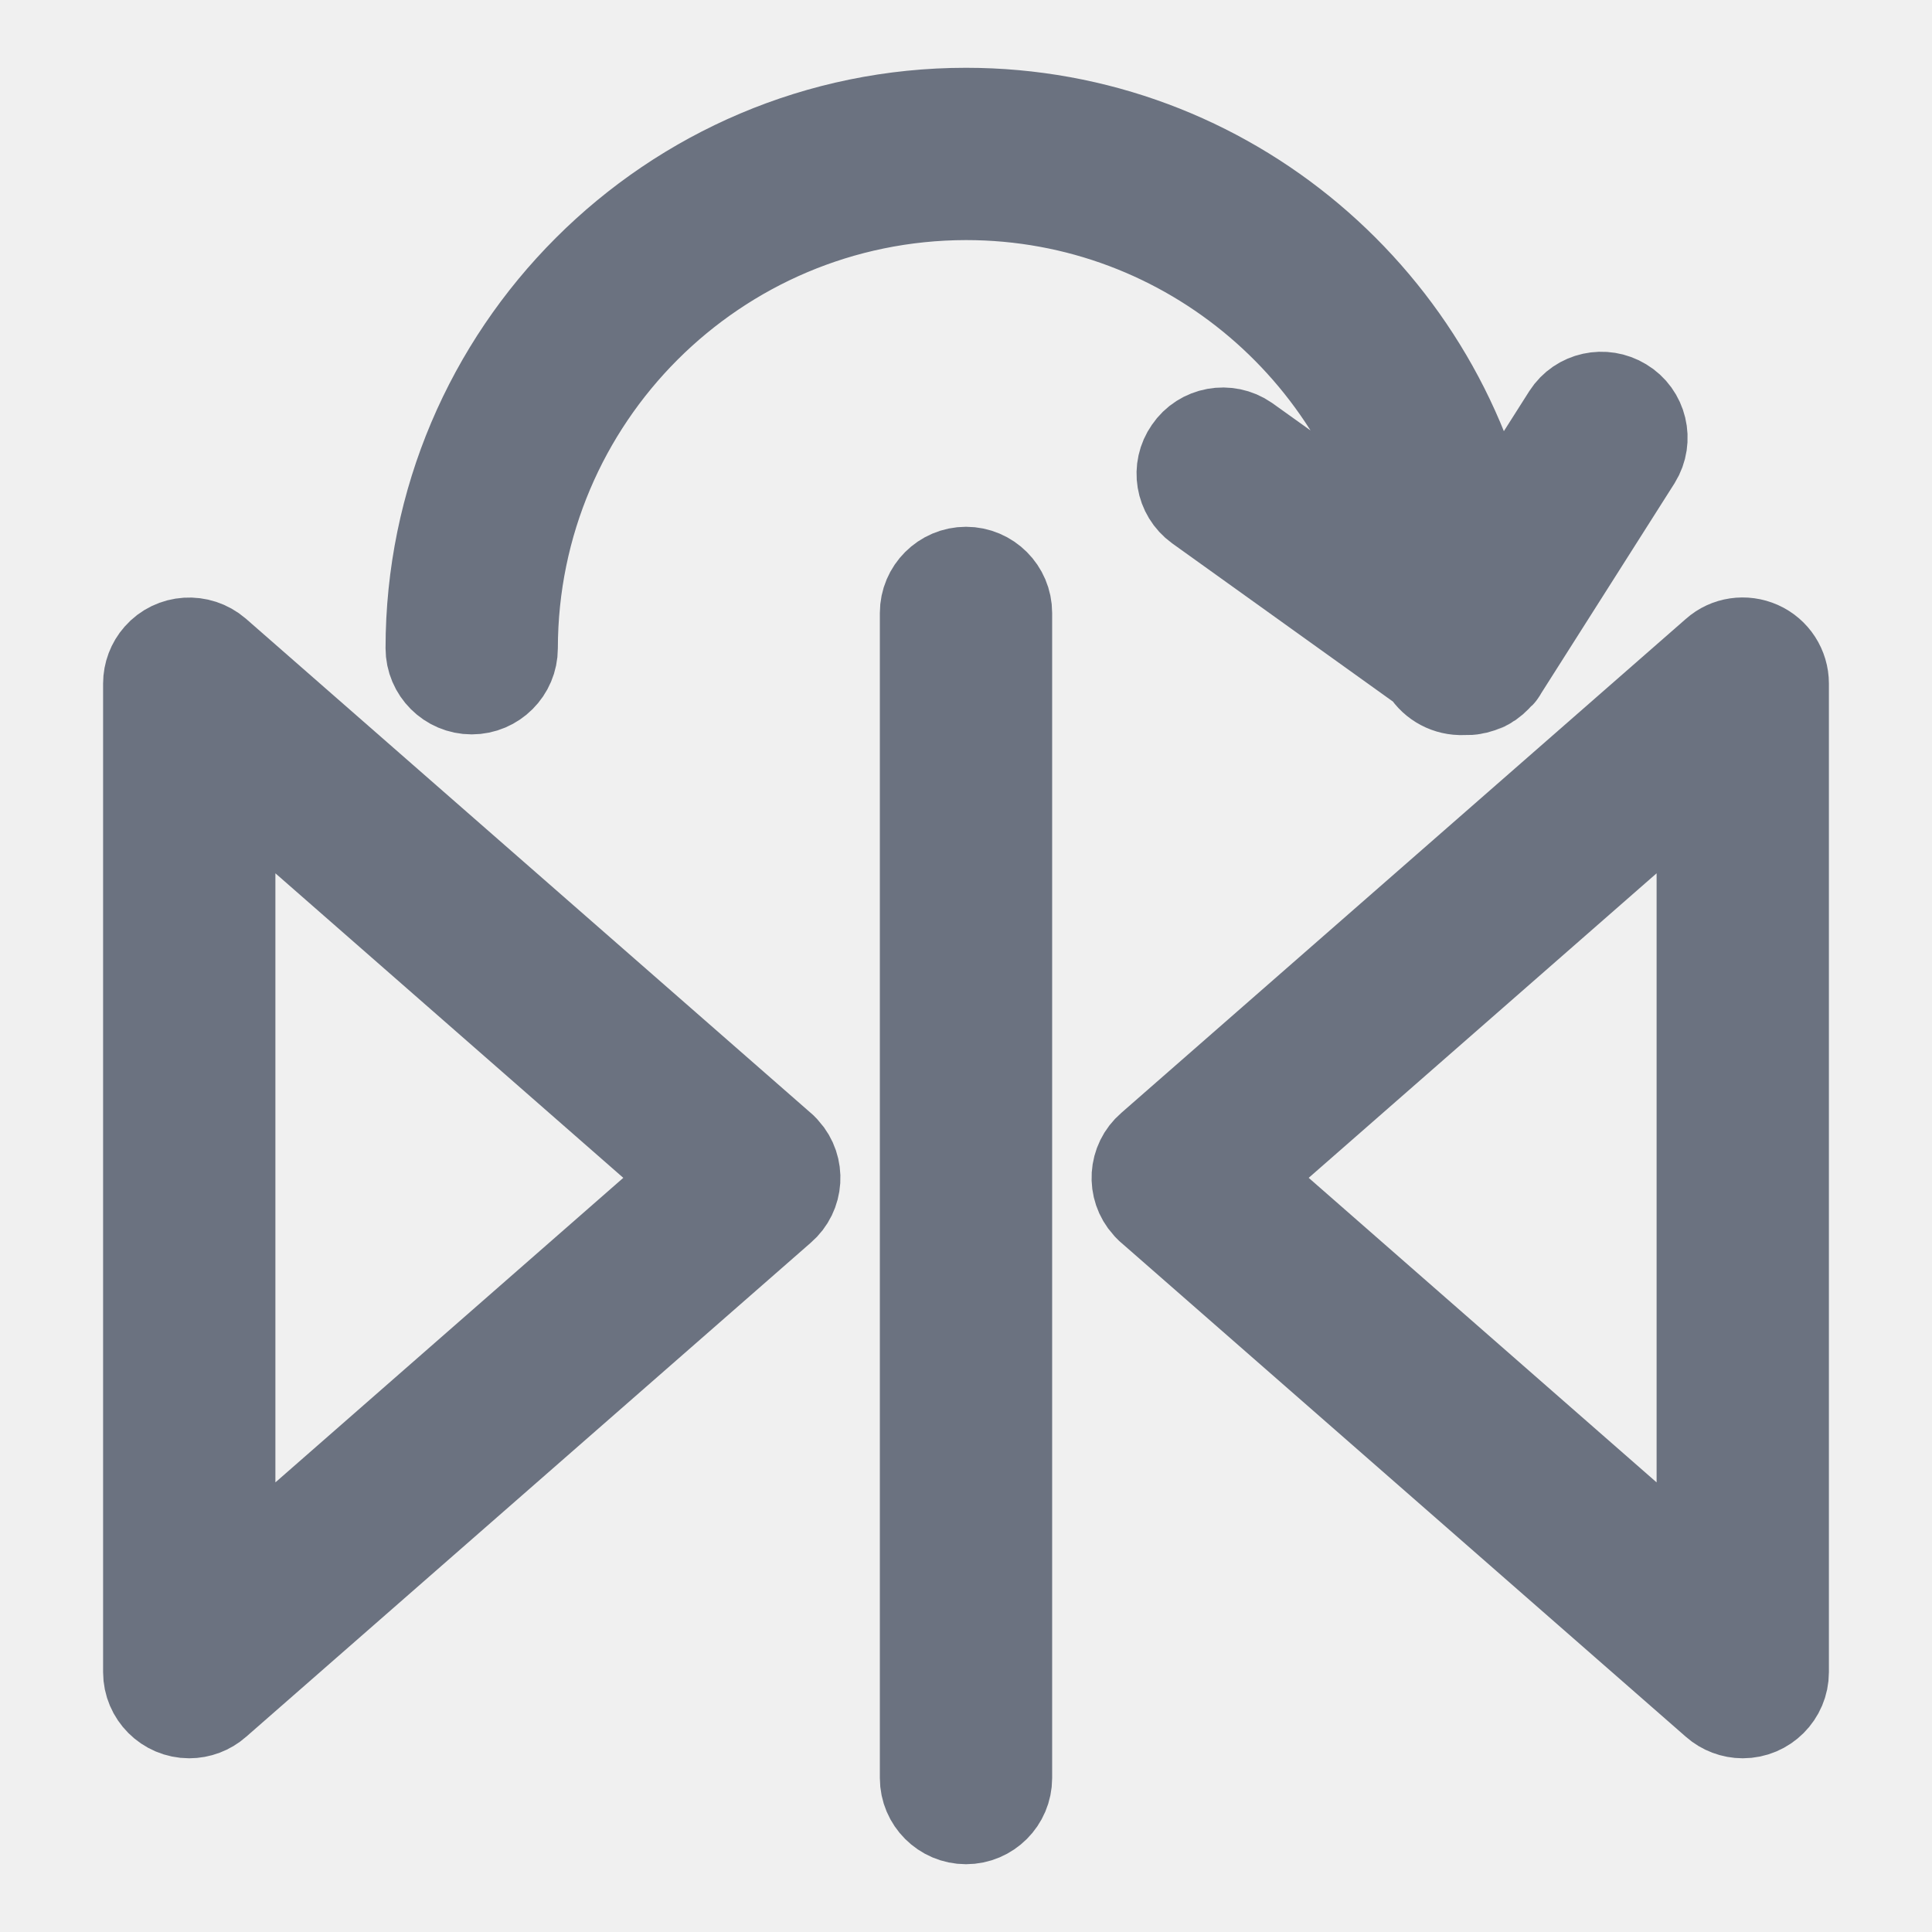
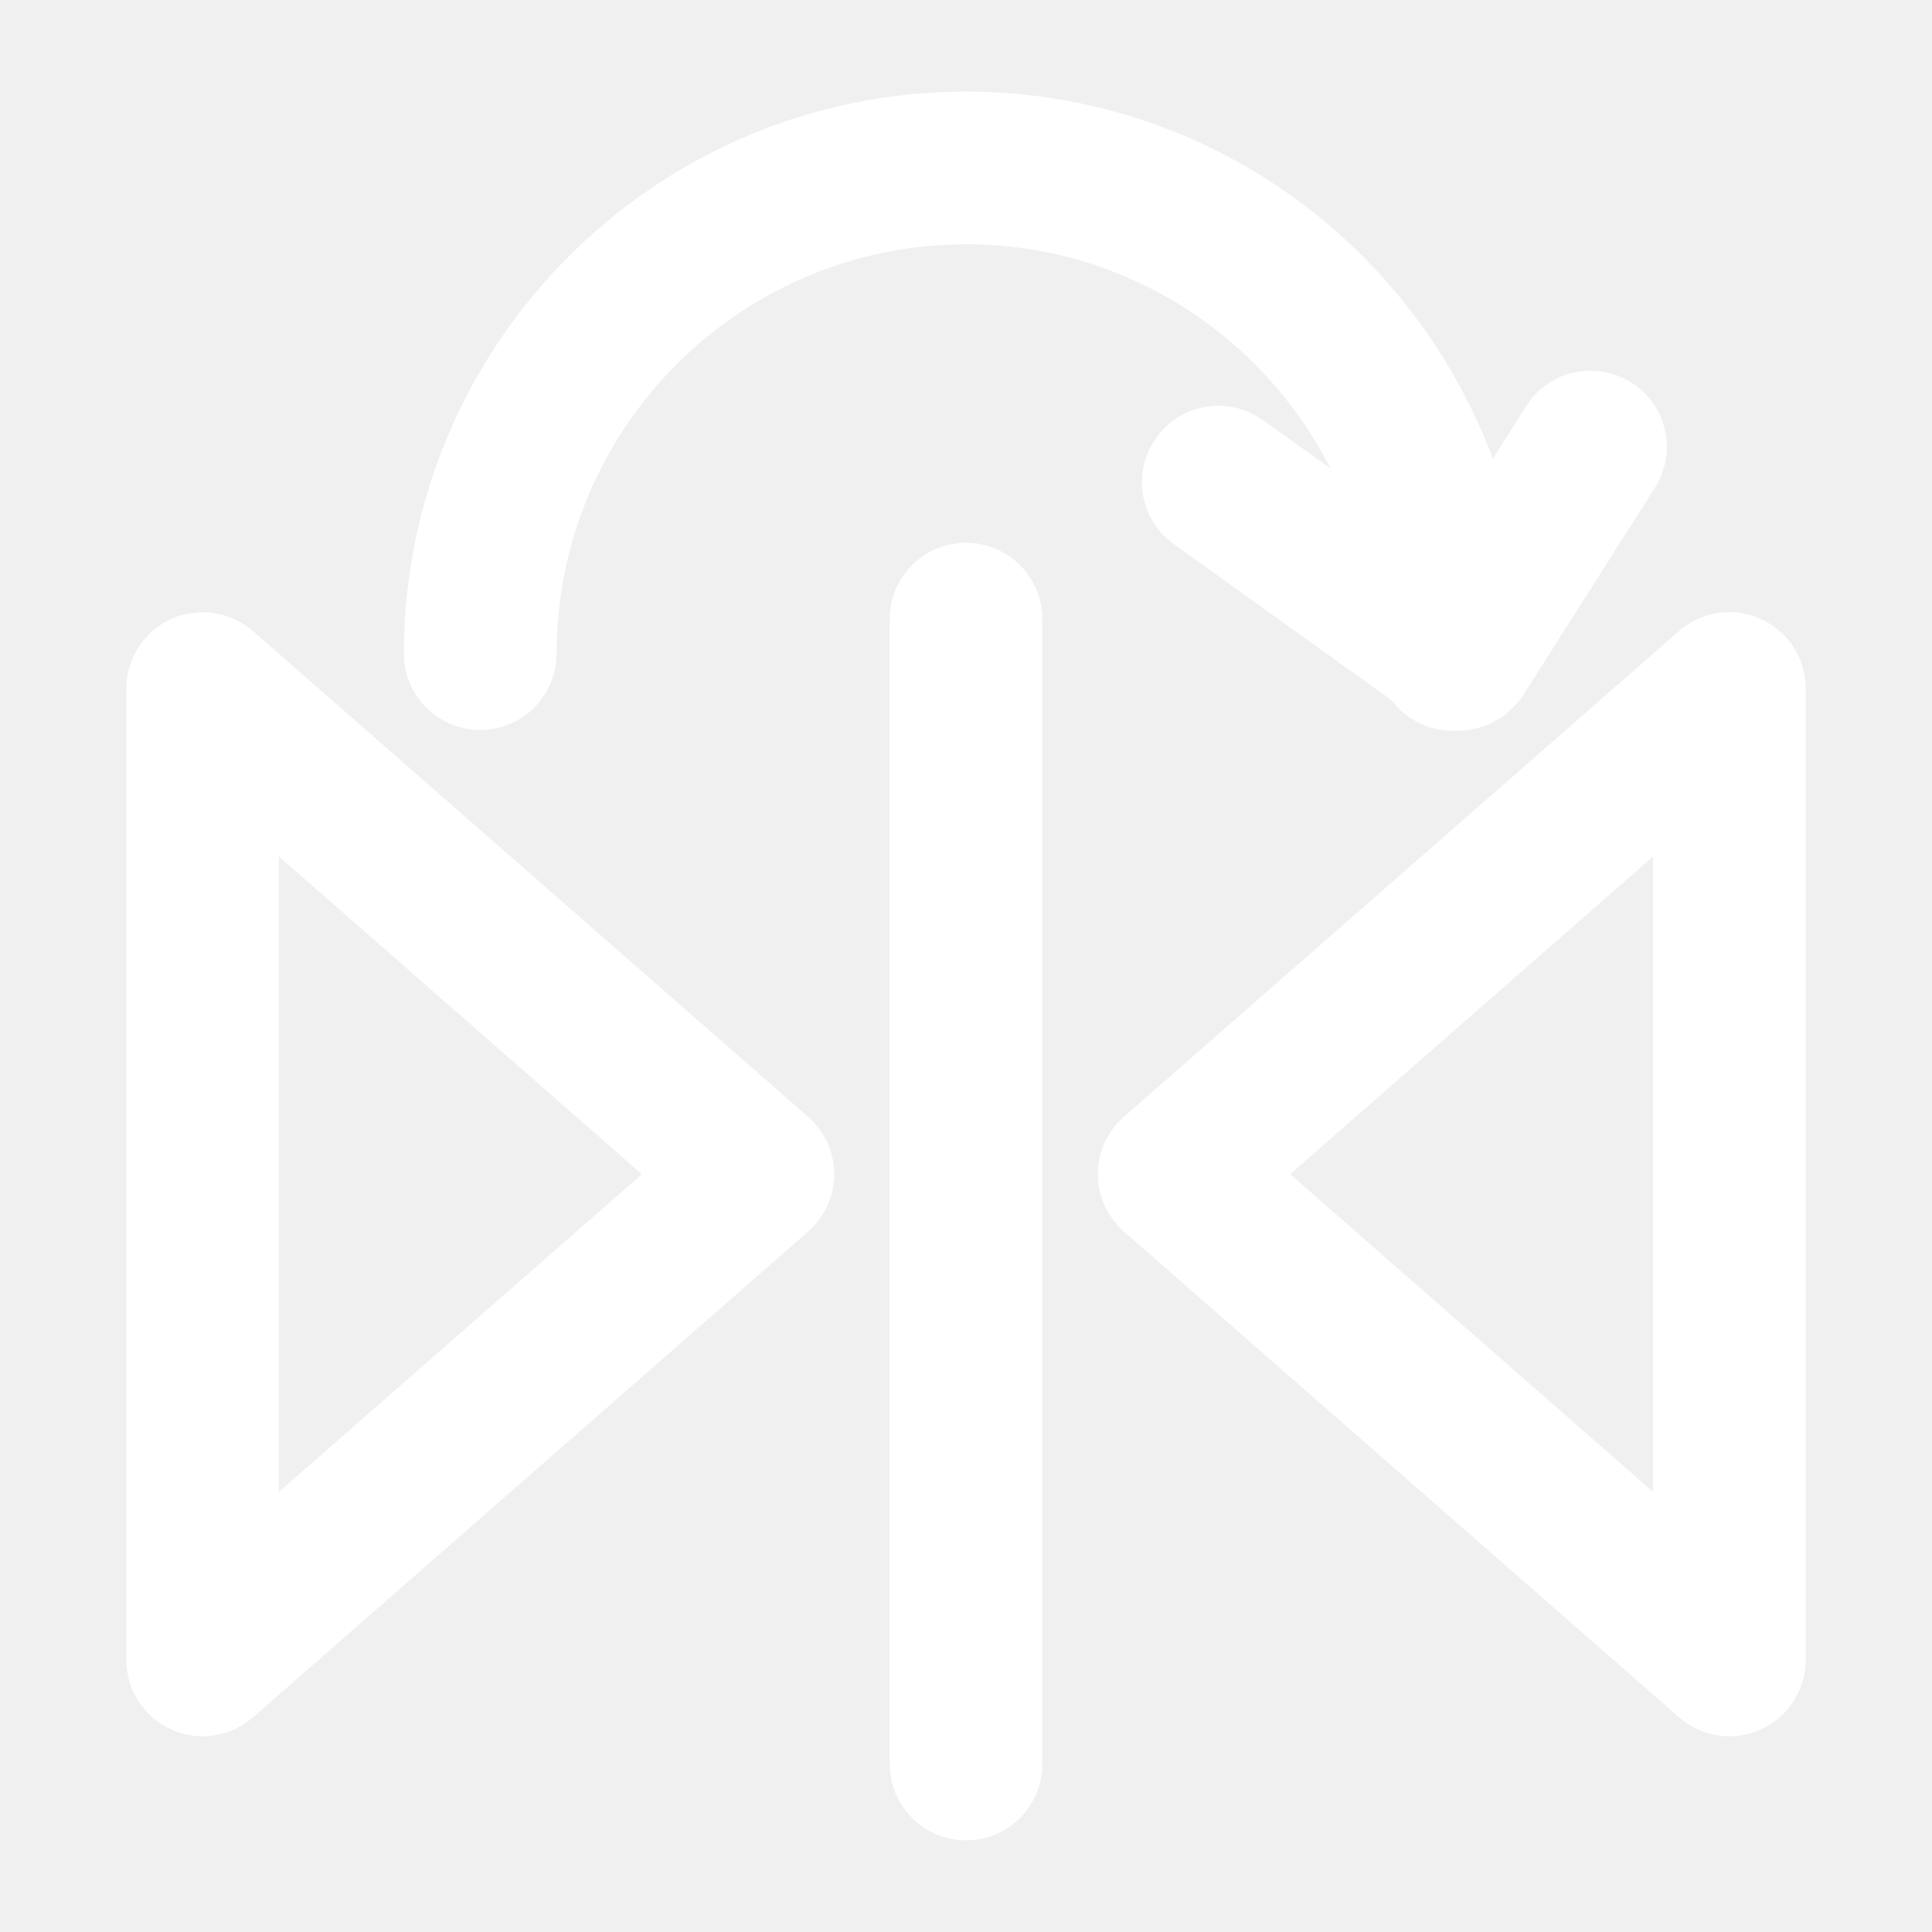
- <svg xmlns="http://www.w3.org/2000/svg" fill="#6b7280" height="800px" width="800px" version="1.1" id="Layer_1" viewBox="-35.84 -35.84 583.68 583.68" xml:space="preserve" stroke="#6b7280" stroke-width="30.72">
+ <svg xmlns="http://www.w3.org/2000/svg" fill="#ffffff" height="800px" width="800px" version="1.1" id="Layer_1" viewBox="-40.96 -40.96 593.92 593.92" xml:space="preserve" stroke="#ffffff" stroke-width="25.6">
  <g id="SVGRepo_bgCarrier" stroke-width="0" />
  <g id="SVGRepo_tracerCarrier" stroke-linecap="round" stroke-linejoin="round" />
  <g id="SVGRepo_iconCarrier">
    <g>
      <g>
        <g>
          <path d="M256,138.667c-5.867,0-10.667,4.8-10.667,10.667v352c0,5.867,4.8,10.667,10.667,10.667c5.867,0,10.667-4.8,10.667-10.667 v-352C266.667,143.467,261.867,138.667,256,138.667z" />
          <path d="M106.667,170.667c5.867,0,10.667-4.8,10.667-10.667C117.44,83.413,179.413,21.44,256,21.333 c68.373,0,125.12,49.707,136.427,114.88l-52.8-37.76c-4.8-3.307-11.52-2.133-14.827,2.773c-3.307,4.693-2.24,11.2,2.453,14.613 l68.907,49.387c1.813,3.413,5.333,5.547,9.173,5.653c0.32,0,0.533-0.107,0.853-0.213c0.427,0.107,0.747,0.107,1.173,0.213 c1.6,0,3.093-0.427,4.587-1.067c0.107,0,0.213-0.107,0.32-0.107c1.387-0.747,2.56-1.813,3.52-2.987 c0.107-0.107,0.213-0.107,0.32-0.213c0.107-0.107,0-0.107,0.107-0.213c0.107-0.107,0.213-0.213,0.213-0.32l40.64-64 c3.093-5.013,1.493-11.627-3.52-14.613c-4.907-2.987-11.307-1.6-14.4,3.2l-25.813,40.64C399.467,56.533,334.293,0,256,0 C167.787,0,96,71.787,96,160C96,165.867,100.8,170.667,106.667,170.667z" />
          <path d="M199.04,312L28.373,162.667c-4.48-3.84-11.2-3.413-15.04,0.96c-1.707,1.92-2.667,4.48-2.667,7.04v298.667 c0,5.867,4.8,10.667,10.667,10.667c2.56,0,5.12-0.96,7.04-2.667L199.04,328c4.48-3.84,4.907-10.667,0.96-15.04 C199.68,312.64,199.36,312.213,199.04,312z M32,445.867V194.133L175.787,320L32,445.867z" />
          <path d="M495.04,160.96c-3.84-1.707-8.32-1.067-11.413,1.707L312.96,312c-4.48,3.84-4.907,10.667-0.96,15.04 c0.32,0.32,0.64,0.747,0.96,0.96l170.667,149.333c1.92,1.707,4.48,2.667,7.04,2.667c5.867,0,10.667-4.8,10.667-10.667V170.667 C501.333,166.507,498.88,162.667,495.04,160.96z M480,445.867L336.213,320L480,194.133V445.867z" />
        </g>
      </g>
    </g>
  </g>
</svg>
